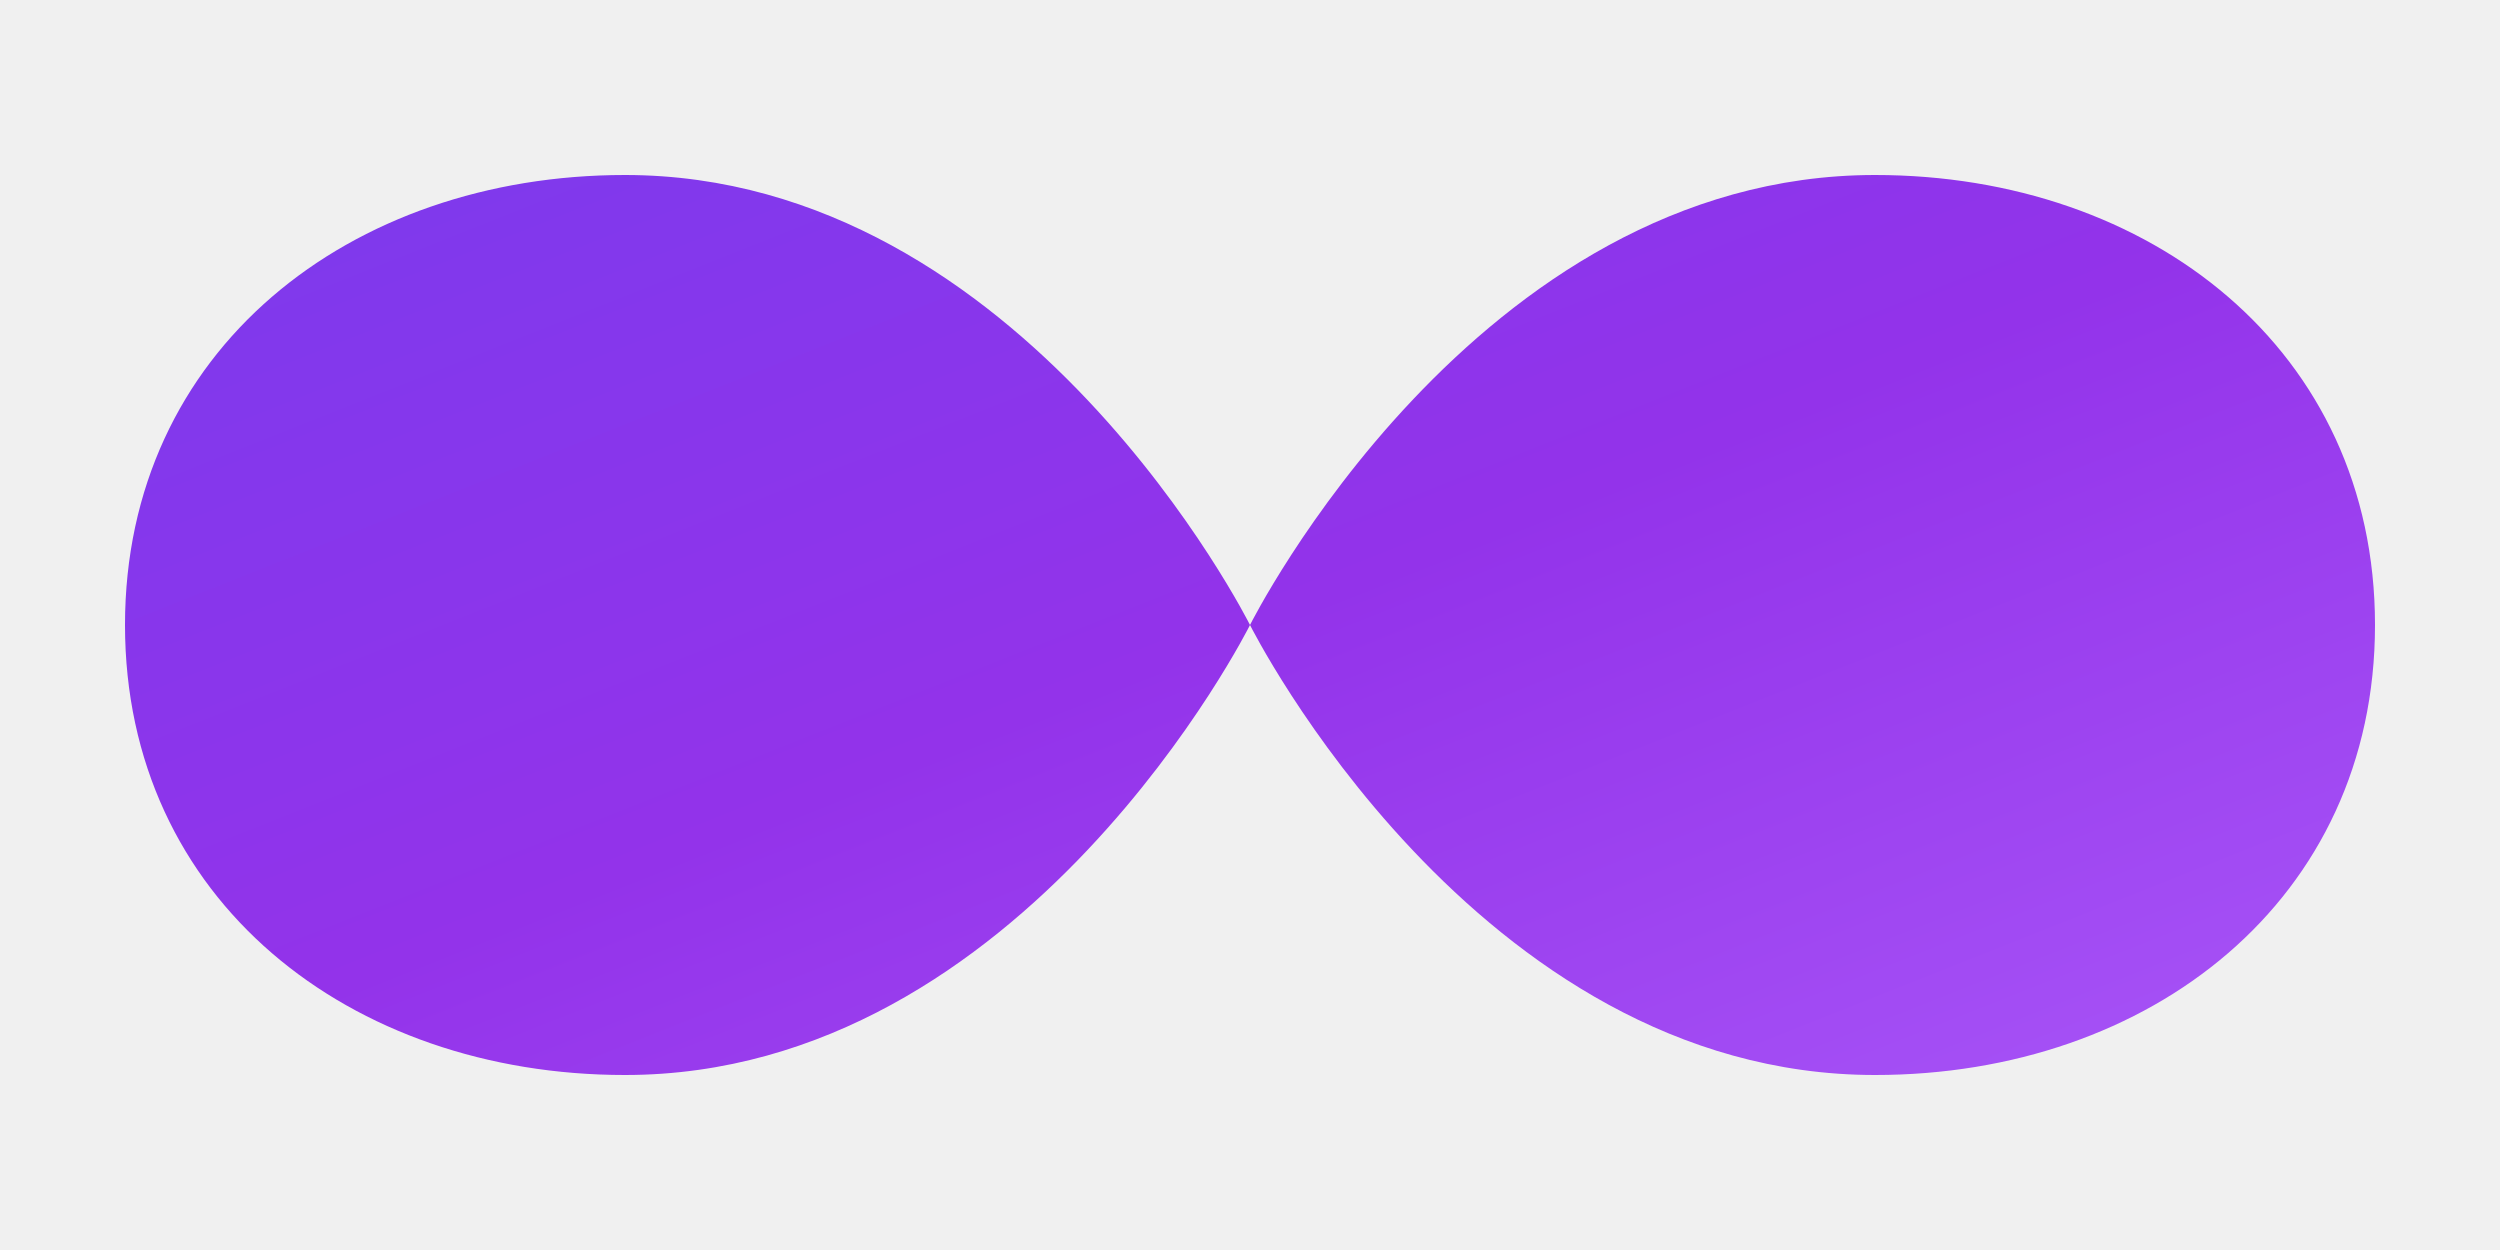
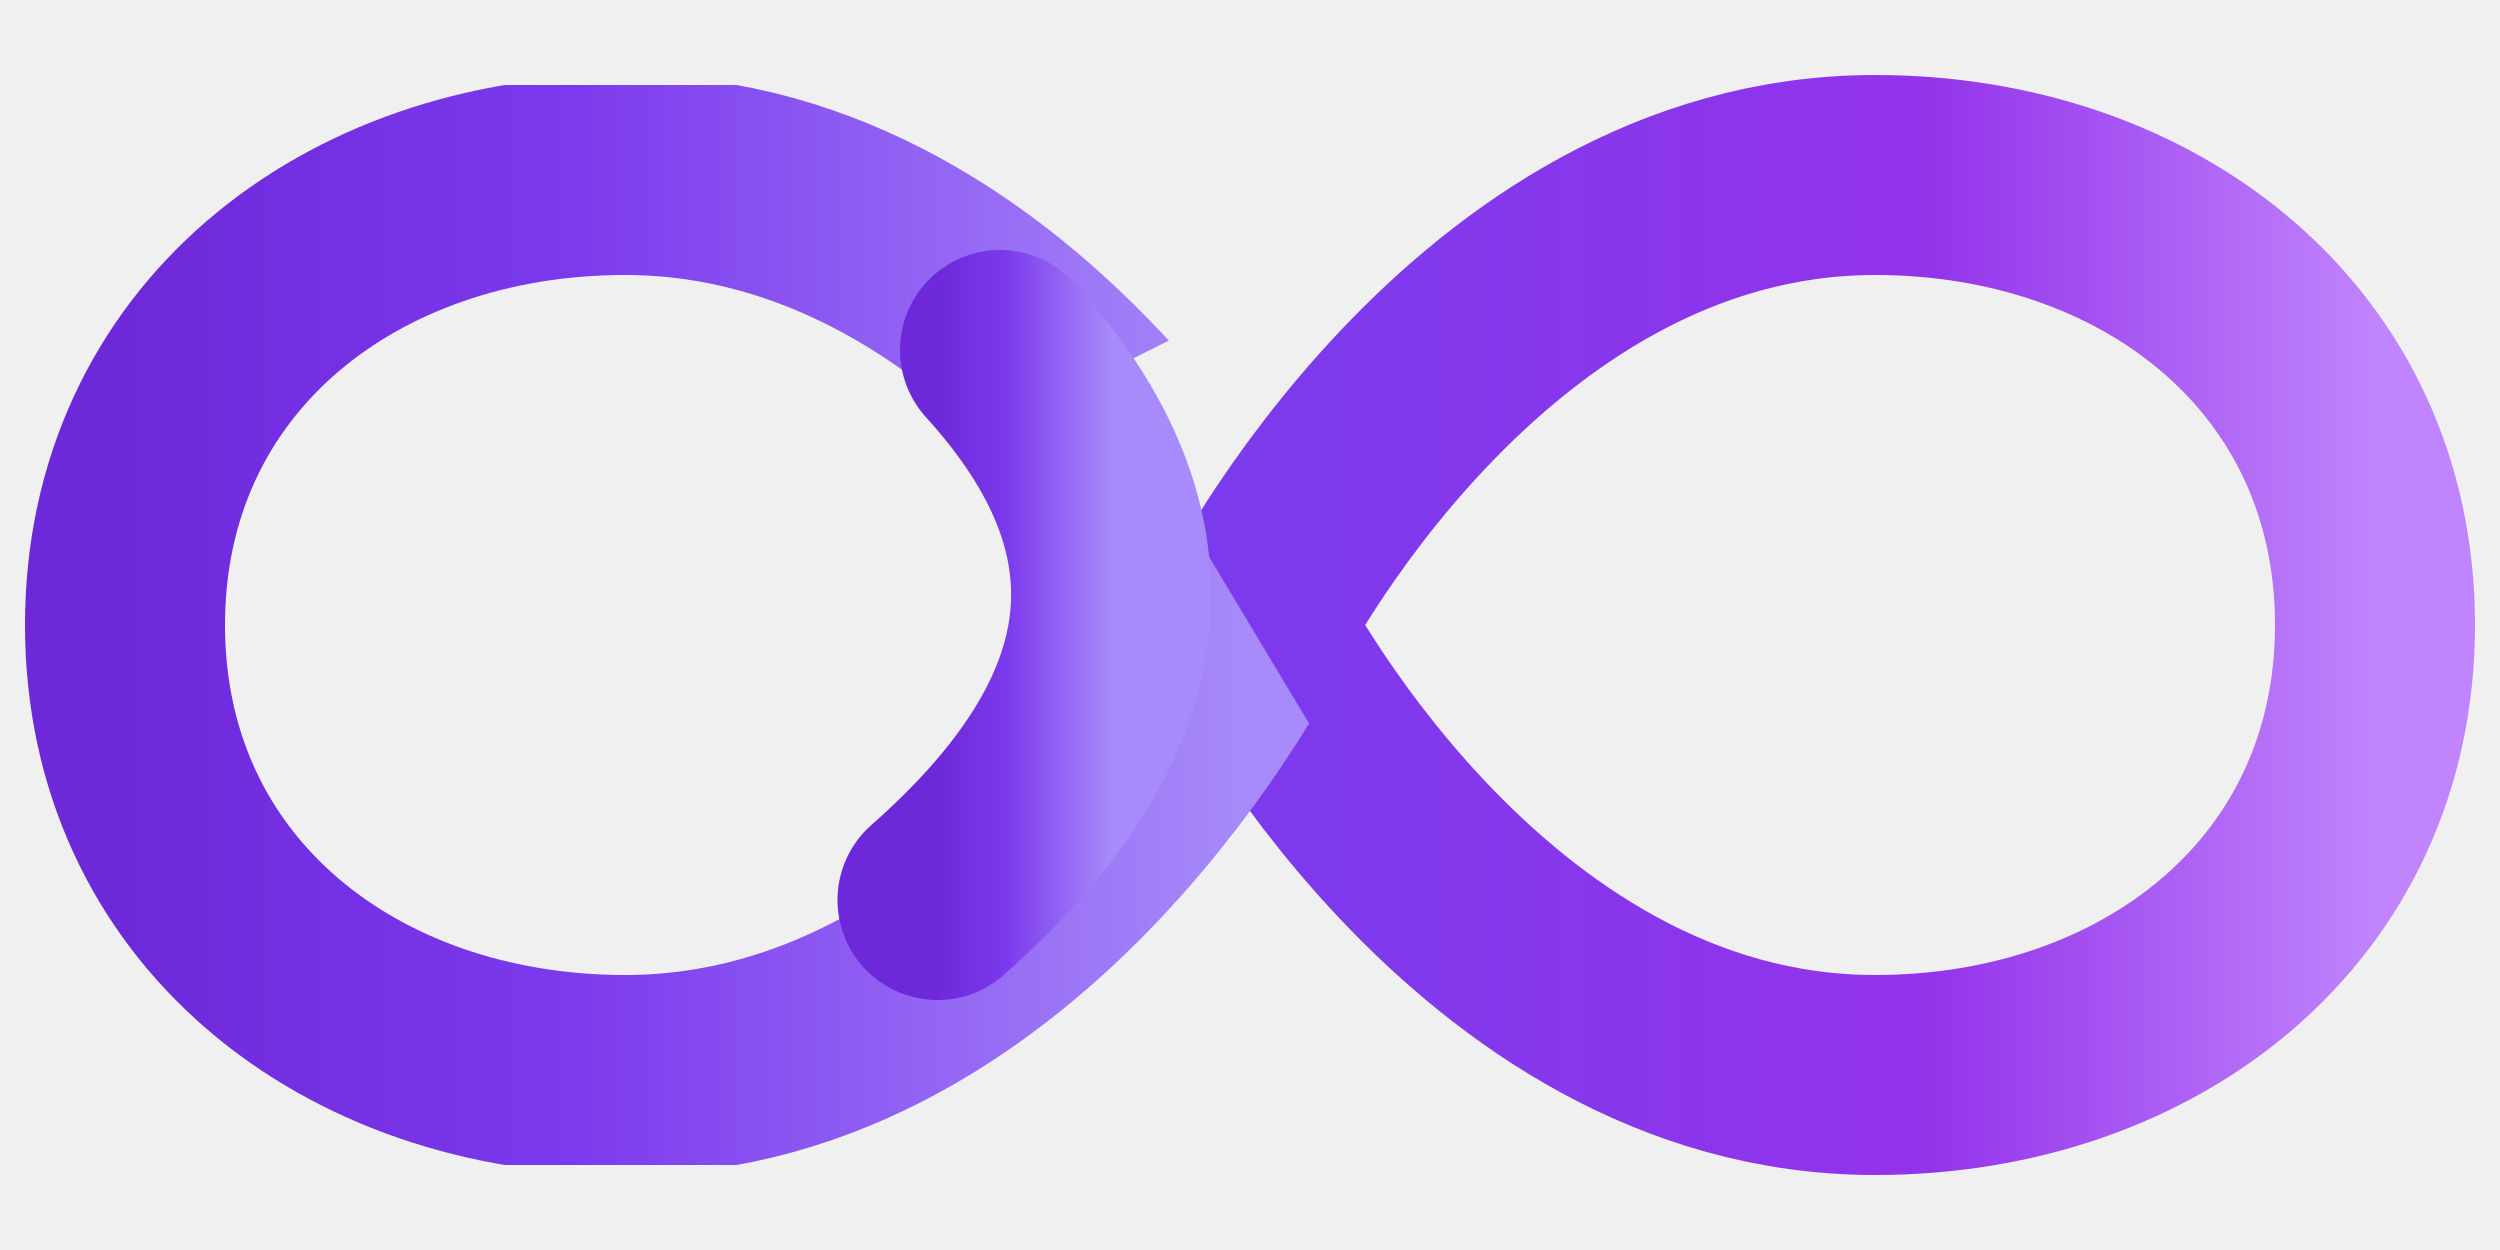
<svg xmlns="http://www.w3.org/2000/svg" viewBox="0 0 200 100" width="200" height="100" fill="none">
  <defs>
-     <linearGradient id="g" x1="0%" y1="0%" x2="100%" y2="100%">
+     <linearGradient id="g1" x1="0%" y1="50%" x2="100%" y2="50%">
+       <stop offset="0%" stop-color="#6d28d9" />
+       <stop offset="40%" stop-color="#7c3aed" />
+       <stop offset="100%" stop-color="#a78bfa" />
+     </linearGradient>
+     <linearGradient id="g2" x1="0%" y1="50%" x2="100%" y2="50%">
      <stop offset="0%" stop-color="#7c3aed" />
-       <stop offset="50%" stop-color="#9333ea" />
-       <stop offset="100%" stop-color="#a855f7" />
+       <stop offset="60%" stop-color="#9333ea" />
+       <stop offset="100%" stop-color="#c084fc" />
    </linearGradient>
+     <mask id="m1">
+       <rect width="200" height="100" fill="white" />
+       <path d="M88 30 L112 70 L120 66 L96 26Z" fill="black" />
+     </mask>
  </defs>
-   <path d="M100 50c0 0-18-36-50-36C28 14 10 28 10 50s18 36 40 36c32 0 50-36 50-36s18-36 50-36c22 0 40 14 40 36s-18 36-40 36c-32 0-50-36-50-36z" fill="url(#g)" />
+   <path d="M100 50c0 0 18-36 50-36c22 0 40 14 40 36s-18 36-40 36c-32 0-50-36-50-36" stroke="url(#g2)" stroke-width="16" stroke-linecap="round" fill="none" />
+   <path d="M100 50c0 0-18 36-50 36C28 86 10 72 10 50s18-36 40-36c32 0 50 36 50 36" stroke="url(#g1)" stroke-width="16" stroke-linecap="round" fill="none" mask="url(#m1)" />
+   <path d="M75 72 Q100 50 80 28" stroke="url(#g1)" stroke-width="16" stroke-linecap="round" fill="none" />
</svg>
